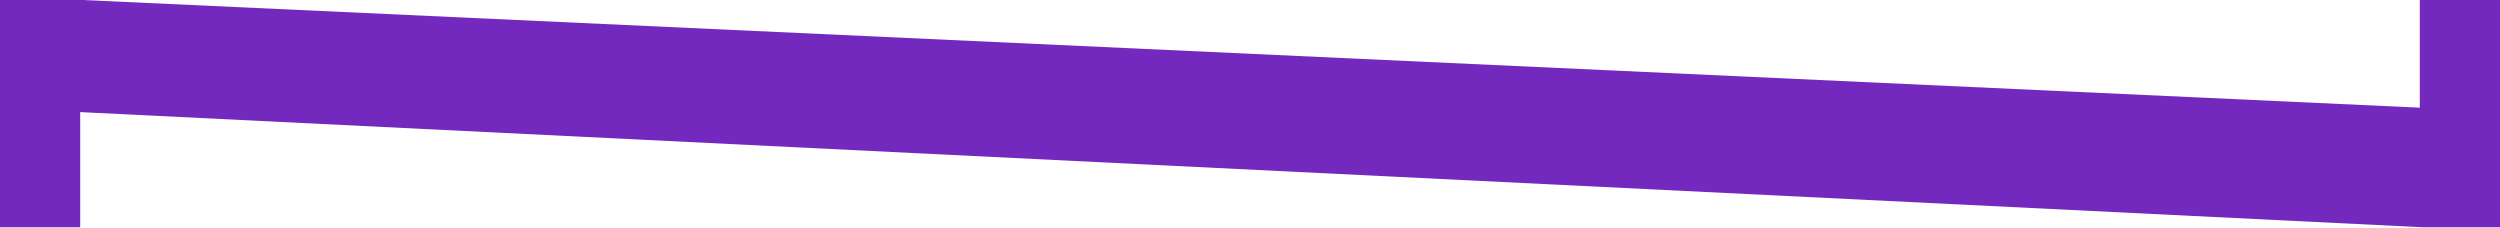
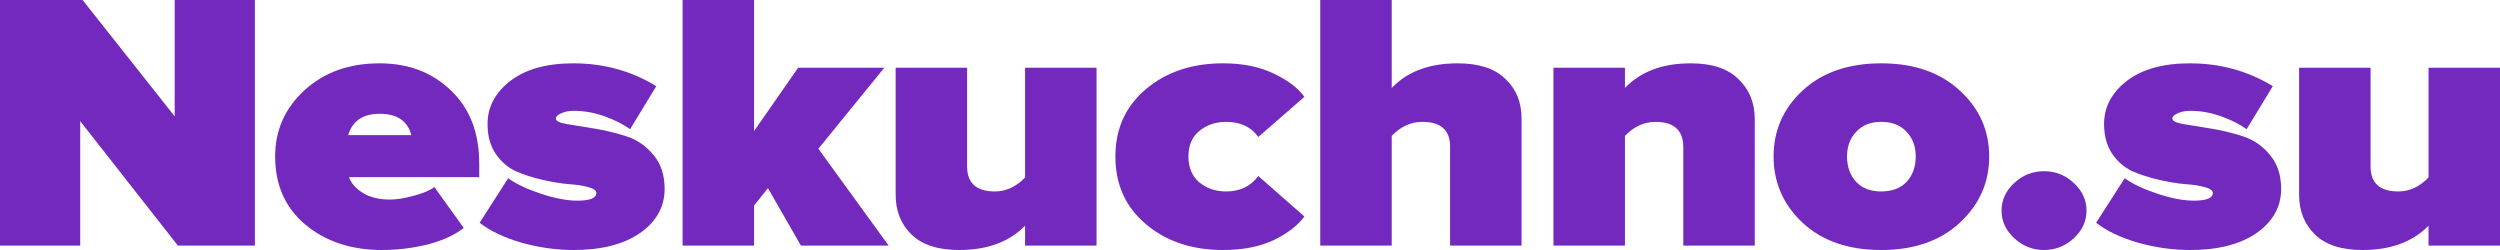
- <svg xmlns="http://www.w3.org/2000/svg" width="220" height="20" viewBox="0 0 220 20" fill="none">
-   <path d="M220 20H213.222L7.058 9.865V20H0V0H7.267L212.942 9.475V0H220V20Z" fill="#7329BE" />
+ <svg xmlns="http://www.w3.org/2000/svg" width="220" height="22" viewBox="0 0 220 22" fill="none">
+   <path d="M220 21.611H213.711V19.861C212.313 21.287 210.38 22 207.911 22C206.048 22 204.65 21.546 203.718 20.639C202.787 19.732 202.321 18.566 202.321 17.14V5.962H208.61V14.645C208.61 16.114 209.425 16.848 211.056 16.848C212.034 16.848 212.919 16.438 213.711 15.617V5.962H220V21.611Z" fill="#7329BE" />
+   <path d="M192.739 22C191.202 22 189.665 21.784 188.128 21.352C186.59 20.898 185.367 20.315 184.459 19.602L186.975 15.682C187.65 16.179 188.605 16.632 189.84 17.043C191.074 17.453 192.145 17.658 193.054 17.658C194.172 17.658 194.731 17.431 194.731 16.978C194.731 16.762 194.486 16.589 193.997 16.459C193.531 16.33 192.949 16.244 192.25 16.2C191.552 16.136 190.783 16.006 189.944 15.812C189.106 15.617 188.337 15.369 187.638 15.066C186.94 14.742 186.346 14.224 185.856 13.511C185.391 12.798 185.158 11.934 185.158 10.919C185.158 9.429 185.821 8.165 187.149 7.128C188.5 6.091 190.352 5.573 192.705 5.573C195.383 5.573 197.817 6.243 200.007 7.582L197.701 11.373C197.119 10.941 196.373 10.563 195.465 10.239C194.58 9.915 193.671 9.753 192.739 9.753C192.297 9.753 191.924 9.828 191.621 9.979C191.319 10.109 191.167 10.26 191.167 10.433C191.167 10.649 191.493 10.811 192.146 10.919C192.798 11.027 193.59 11.157 194.521 11.308C195.476 11.459 196.42 11.686 197.351 11.988C198.306 12.291 199.11 12.841 199.762 13.641C200.414 14.418 200.741 15.412 200.741 16.622C200.741 18.198 200.018 19.494 198.574 20.51C197.13 21.503 195.185 22 192.739 22Z" fill="#7329BE" />
+   <path d="M182.495 20.963C181.75 21.654 180.876 22 179.875 22C178.873 22 177.999 21.654 177.254 20.963C176.509 20.272 176.136 19.462 176.136 18.533C176.136 17.604 176.509 16.794 177.254 16.103C177.999 15.412 178.873 15.066 179.875 15.066C180.876 15.066 181.75 15.412 182.495 16.103C183.24 16.794 183.613 17.604 183.613 18.533C183.613 19.462 183.24 20.272 182.495 20.963Z" fill="#7329BE" />
+   <path d="M172.462 19.602C170.738 21.201 168.432 22 165.544 22C162.656 22 160.35 21.201 158.626 19.602C156.926 18.004 156.076 16.06 156.076 13.77C156.076 11.481 156.926 9.547 158.626 7.971C160.35 6.372 162.656 5.573 165.544 5.573C168.432 5.573 170.738 6.372 172.462 7.971C174.186 9.547 175.048 11.481 175.048 13.77C175.048 16.06 174.186 18.004 172.462 19.602ZM165.544 16.848C166.499 16.848 167.245 16.567 167.78 16.006C168.316 15.423 168.584 14.678 168.584 13.77C168.584 12.885 168.316 12.161 167.78 11.6C167.245 11.016 166.499 10.725 165.544 10.725C164.612 10.725 163.879 11.016 163.343 11.6C162.807 12.161 162.539 12.885 162.539 13.77C162.539 14.678 162.807 15.423 163.343 16.006C163.879 16.567 164.612 16.848 165.544 16.848Z" fill="#7329BE" />
+   <path d="M154.419 21.611H148.13V12.96C148.13 11.47 147.314 10.725 145.684 10.725C144.682 10.725 143.786 11.135 142.994 11.956V21.611H136.704V5.962H142.994V7.744C144.368 6.297 146.301 5.573 148.793 5.573C150.657 5.573 152.054 6.037 152.986 6.966C153.941 7.873 154.419 9.051 154.419 10.498V21.611Z" fill="#7329BE" />
+   <path d="M133.896 21.611H127.607V12.895C127.607 11.448 126.791 10.725 125.161 10.725C124.159 10.725 123.263 11.135 122.471 11.956V21.611H116.182V0H122.471V7.744C123.845 6.296 125.778 5.573 128.271 5.573C130.134 5.573 131.531 6.026 132.463 6.934C133.418 7.819 133.896 8.986 133.896 10.433V21.611Z" fill="#7329BE" />
+   <path d="M107.623 22C104.898 22 102.638 21.244 100.845 19.732C99.051 18.22 98.154 16.233 98.154 13.77C98.154 11.329 99.051 9.353 100.845 7.841C102.638 6.329 104.898 5.573 107.623 5.573C109.37 5.573 110.861 5.875 112.095 6.48C113.33 7.063 114.226 7.744 114.785 8.521L110.732 12.053C110.104 11.168 109.16 10.725 107.902 10.725C106.971 10.725 106.179 10.995 105.527 11.535C104.898 12.053 104.583 12.798 104.583 13.77C104.583 14.742 104.898 15.498 105.527 16.038C106.179 16.578 106.971 16.848 107.902 16.848C109.114 16.848 110.057 16.395 110.732 15.488L114.785 19.052C114.226 19.829 113.33 20.52 112.095 21.125C110.861 21.708 109.37 22 107.623 22Z" fill="#7329BE" />
+   <path d="M96.496 21.611H90.207V19.861C88.81 21.287 86.876 22 84.407 22C82.544 22 81.147 21.546 80.215 20.639C79.283 19.732 78.817 18.566 78.817 17.14V5.962H85.106V14.645C85.106 16.114 85.921 16.848 87.552 16.848C88.53 16.848 89.415 16.438 90.207 15.617V5.962H96.496V21.611Z" fill="#7329BE" />
+   <path d="M78.201 21.611H70.48L67.58 16.557L66.357 18.079V21.611H60.068V0H66.357V11.535L70.235 5.962H77.817L72.017 13.09L78.201 21.611Z" fill="#7329BE" />
+   <path d="M50.486 22C48.949 22 47.411 21.784 45.874 21.352C44.337 20.898 43.114 20.315 42.206 19.602L44.721 15.682C45.397 16.179 46.352 16.632 47.586 17.043C48.821 17.453 49.892 17.658 50.8 17.658C51.919 17.658 52.478 17.431 52.478 16.978C52.478 16.762 52.233 16.589 51.744 16.459C51.278 16.33 50.696 16.244 49.997 16.2C49.298 16.136 48.529 16.006 47.691 15.812C46.852 15.617 46.084 15.369 45.385 15.066C44.686 14.742 44.092 14.224 43.603 13.511C43.137 12.798 42.904 11.934 42.904 10.919C42.904 9.429 43.568 8.165 44.896 7.128C46.247 6.091 48.099 5.573 50.451 5.573C53.13 5.573 55.564 6.243 57.753 7.582L55.447 11.373C54.865 10.941 54.12 10.563 53.211 10.239C52.326 9.915 51.418 9.753 50.486 9.753C50.044 9.753 49.671 9.828 49.368 9.979C49.065 10.109 48.914 10.26 48.914 10.433C48.914 10.649 49.24 10.811 49.892 10.919C50.544 11.027 51.336 11.157 52.268 11.308C53.223 11.459 54.166 11.686 55.098 11.988C56.053 12.291 56.857 12.841 57.509 13.641C58.161 14.418 58.487 15.412 58.487 16.622C58.487 18.198 57.765 19.494 56.321 20.51C54.877 21.503 52.932 22 50.486 22Z" fill="#7329BE" />
+   <path d="M33.611 22C30.91 22 28.662 21.255 26.868 19.764C25.098 18.274 24.213 16.276 24.213 13.77C24.213 11.459 25.075 9.515 26.798 7.938C28.522 6.361 30.723 5.573 33.402 5.573C35.941 5.573 38.037 6.372 39.691 7.971C41.345 9.547 42.172 11.686 42.172 14.386V15.585H30.712C30.898 16.125 31.306 16.589 31.934 16.978C32.563 17.367 33.367 17.561 34.345 17.561C34.881 17.561 35.556 17.453 36.372 17.237C37.21 17.021 37.828 16.762 38.224 16.459L40.809 20.056C40.017 20.682 38.957 21.168 37.63 21.514C36.302 21.838 34.962 22 33.611 22ZM36.197 11.891C35.871 10.638 34.939 10.012 33.402 10.012C31.934 10.012 31.014 10.638 30.642 11.891H36.197Z" fill="#7329BE" />
+   <path d="M22.431 21.611H15.653L7.058 10.66V21.611H0V0H7.267L15.373 10.239V0H22.431V21.611Z" fill="#7329BE" />
</svg>
